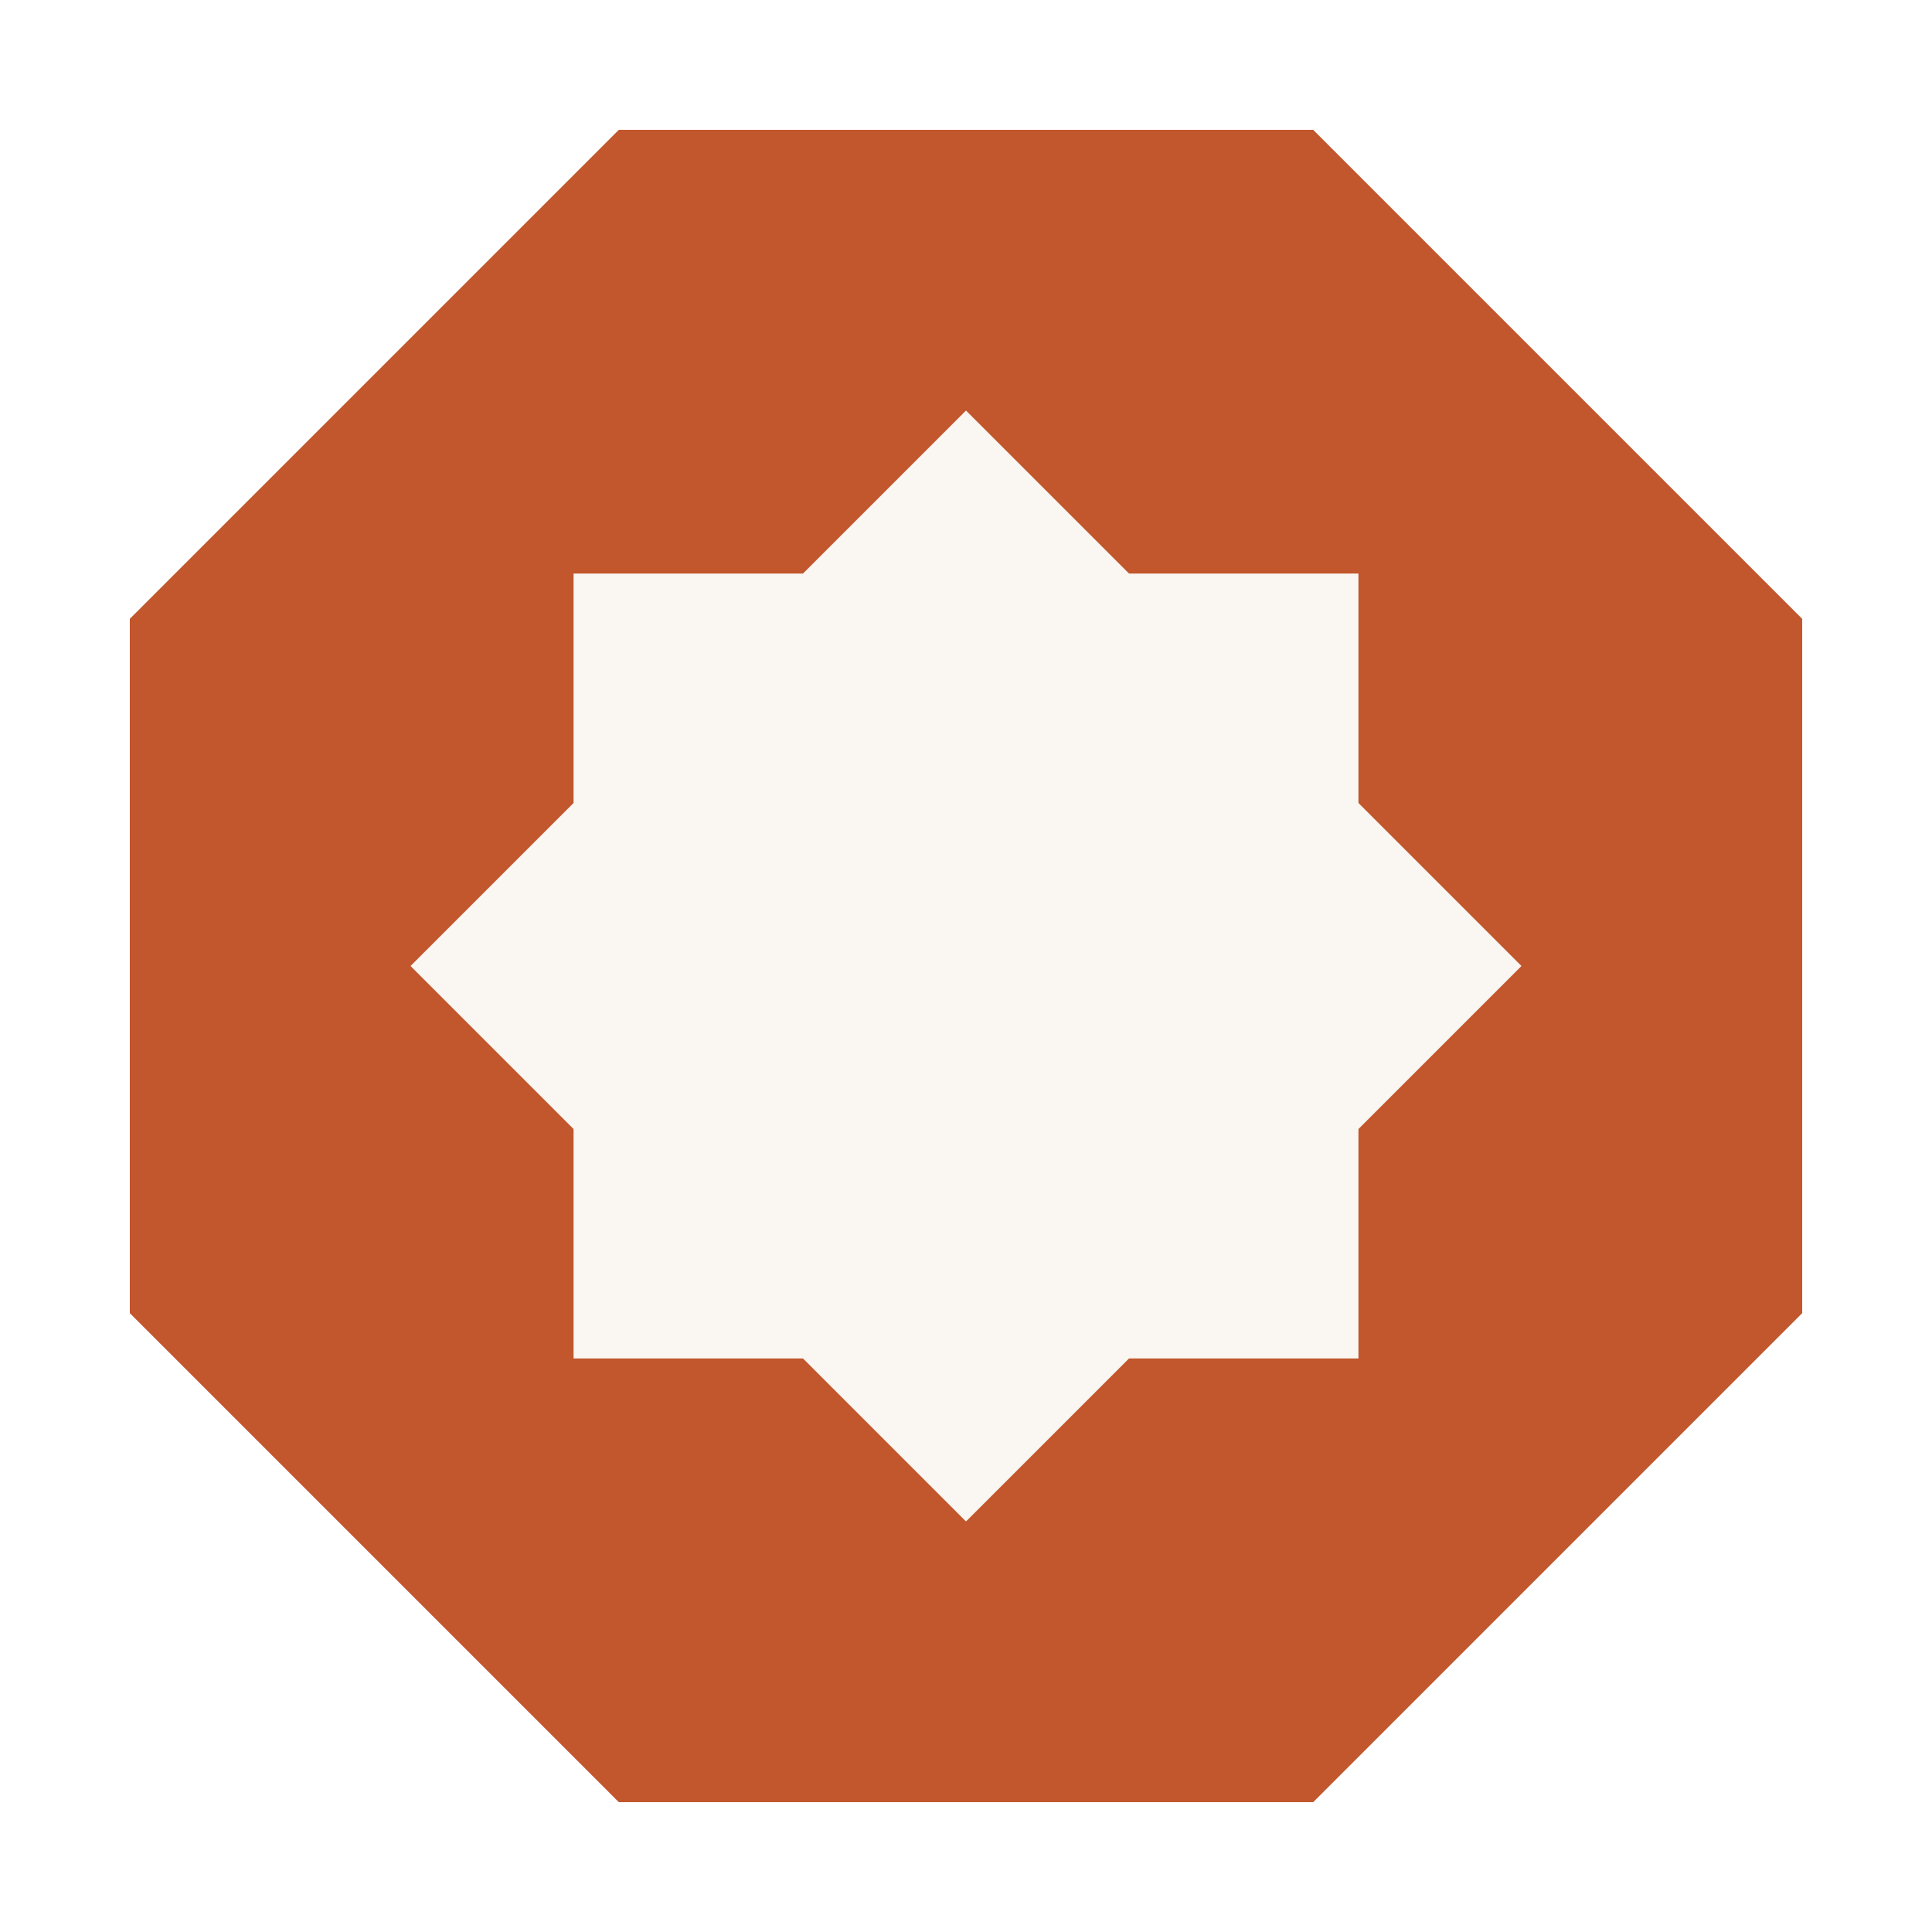
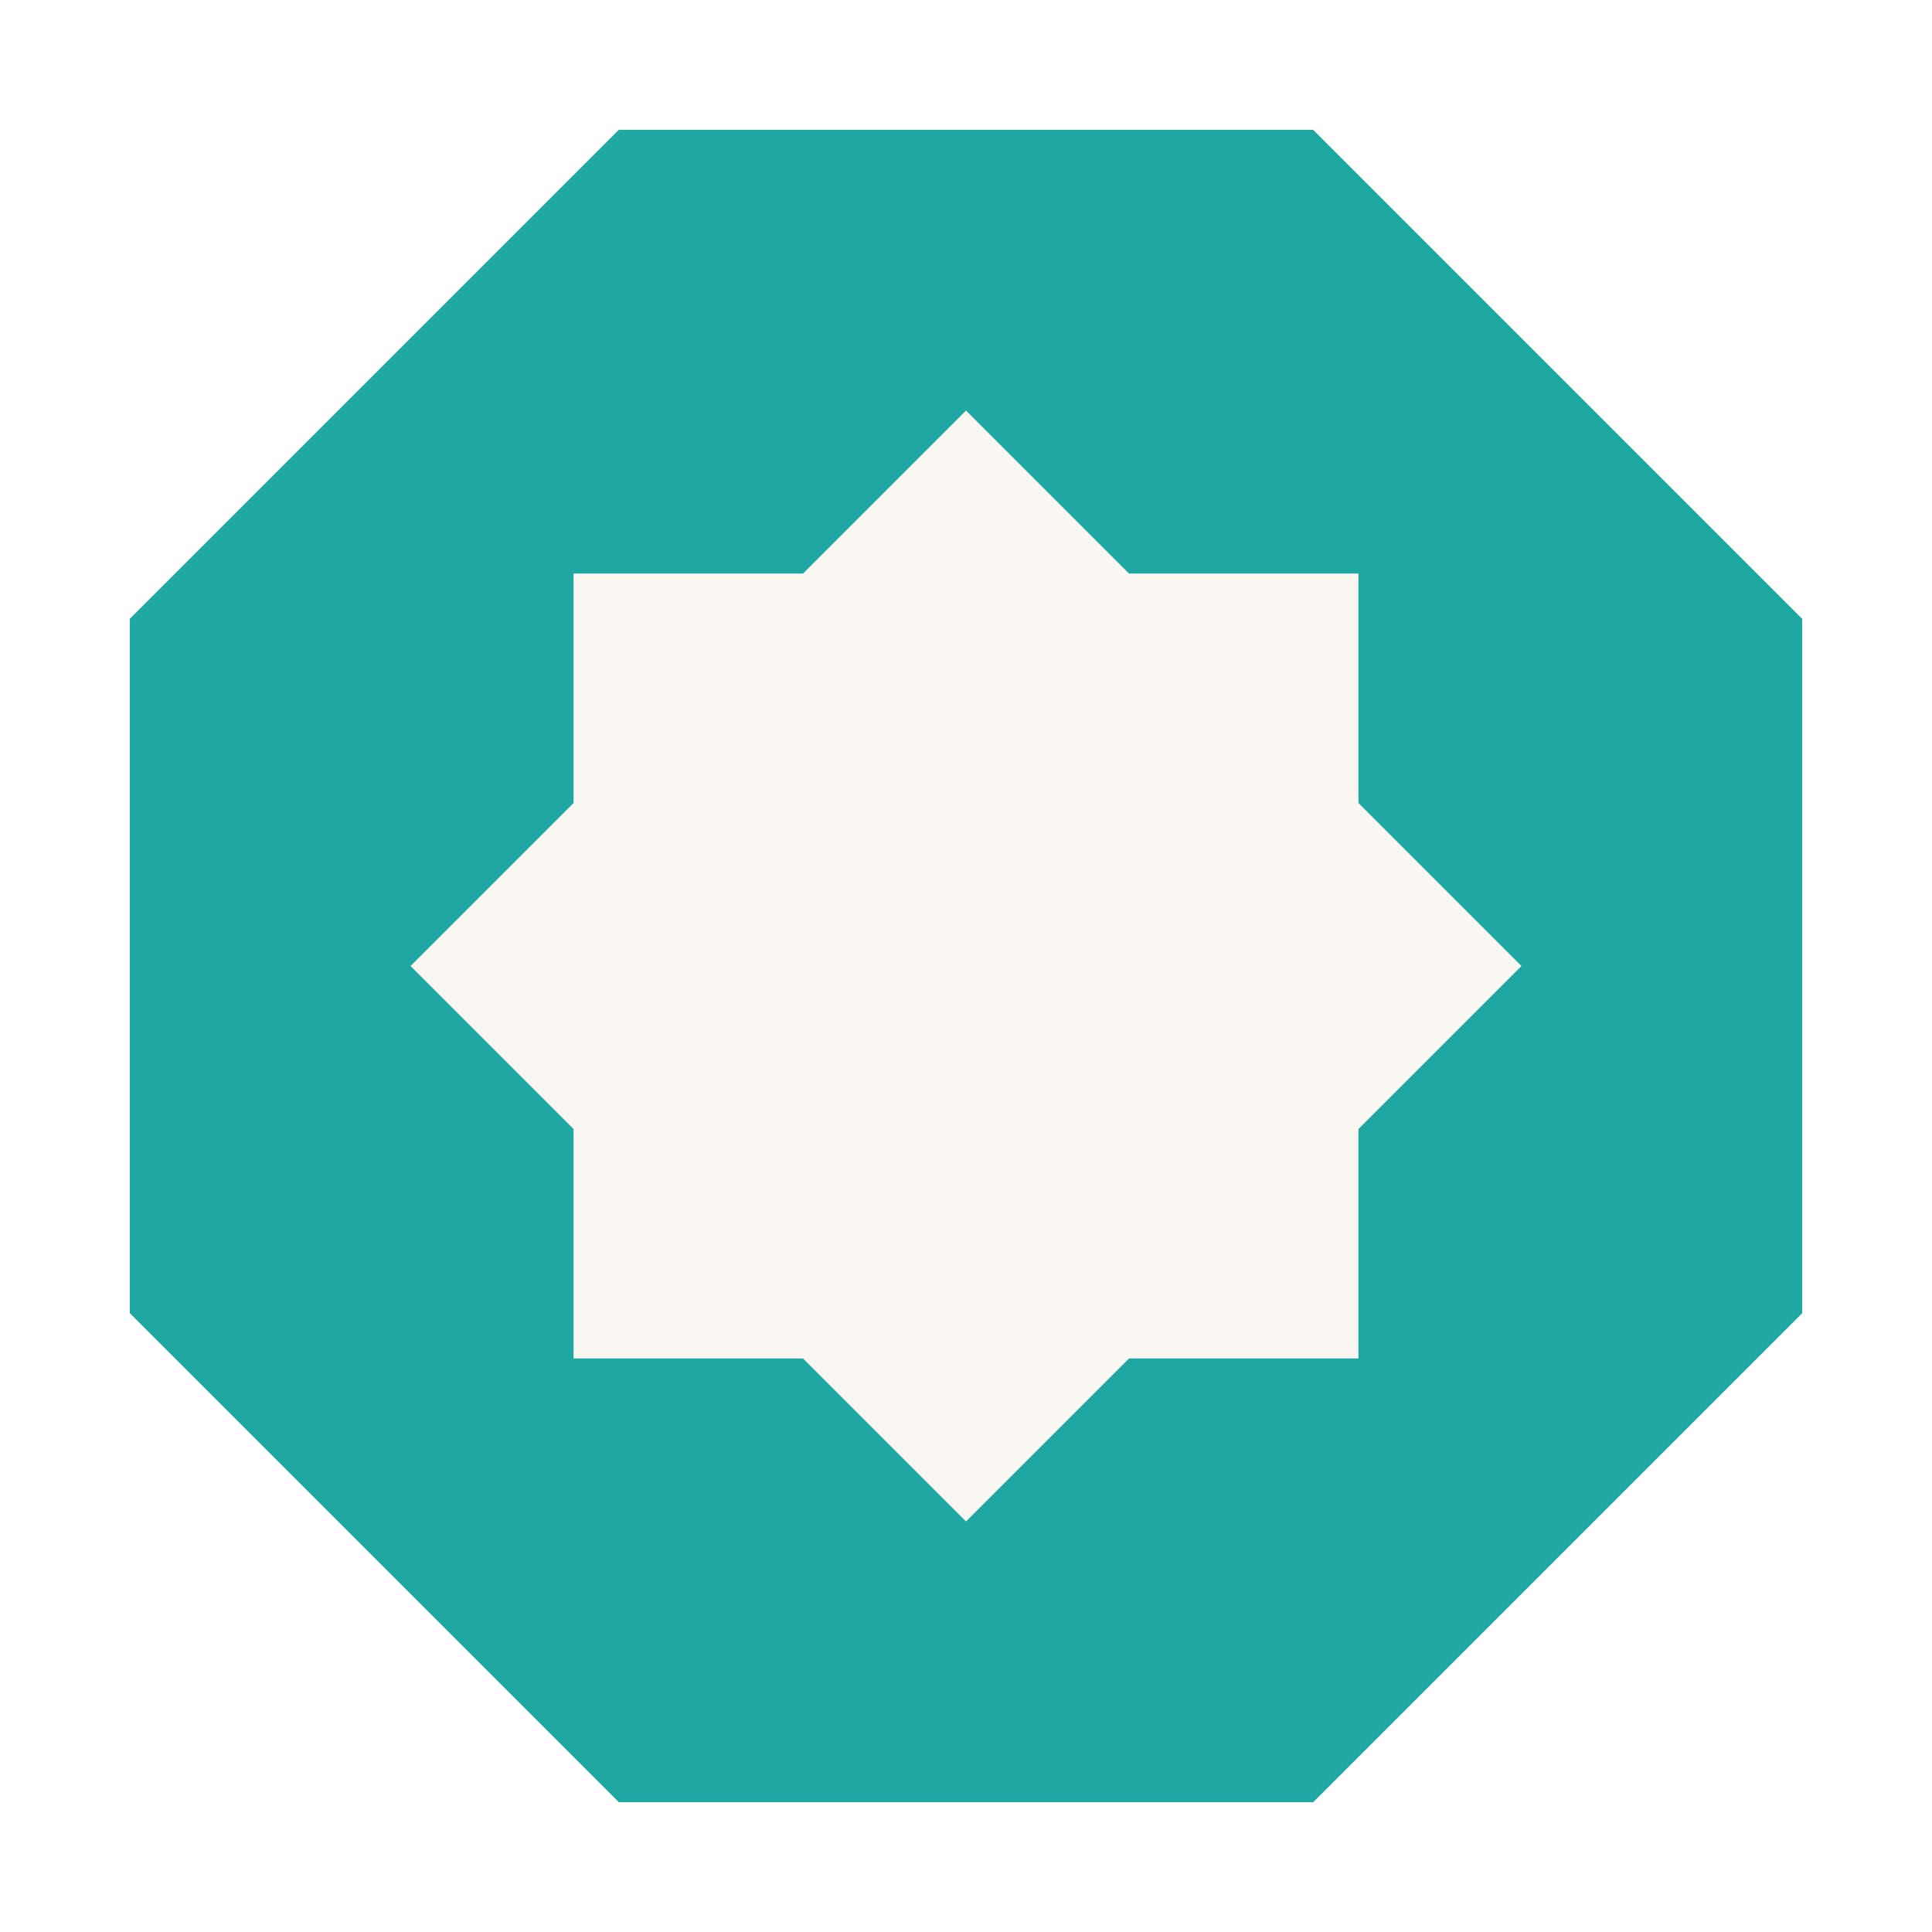
<svg xmlns="http://www.w3.org/2000/svg" viewBox="0 0 64 64">
-   <polygon points="59.7,43.5 43.5,59.7 20.5,59.7 4.3,43.5 4.3,20.5 20.5,4.3 43.5,4.3 59.7,20.5" fill="#c2562d" stroke-linejoin="round" />
+   <polygon points="59.7,43.5 43.5,59.7 20.5,59.7 4.3,43.5 4.3,20.5 20.5,4.3 43.5,4.3 59.7,20.5" fill="#1fa8a3" stroke-linejoin="round" />
  <g fill="#faf7f2">
    <path d="M19 19h26v26H19z" />
    <path d="M32 13.6l18.4 18.4L32 50.4 13.6 32z" />
  </g>
</svg>
